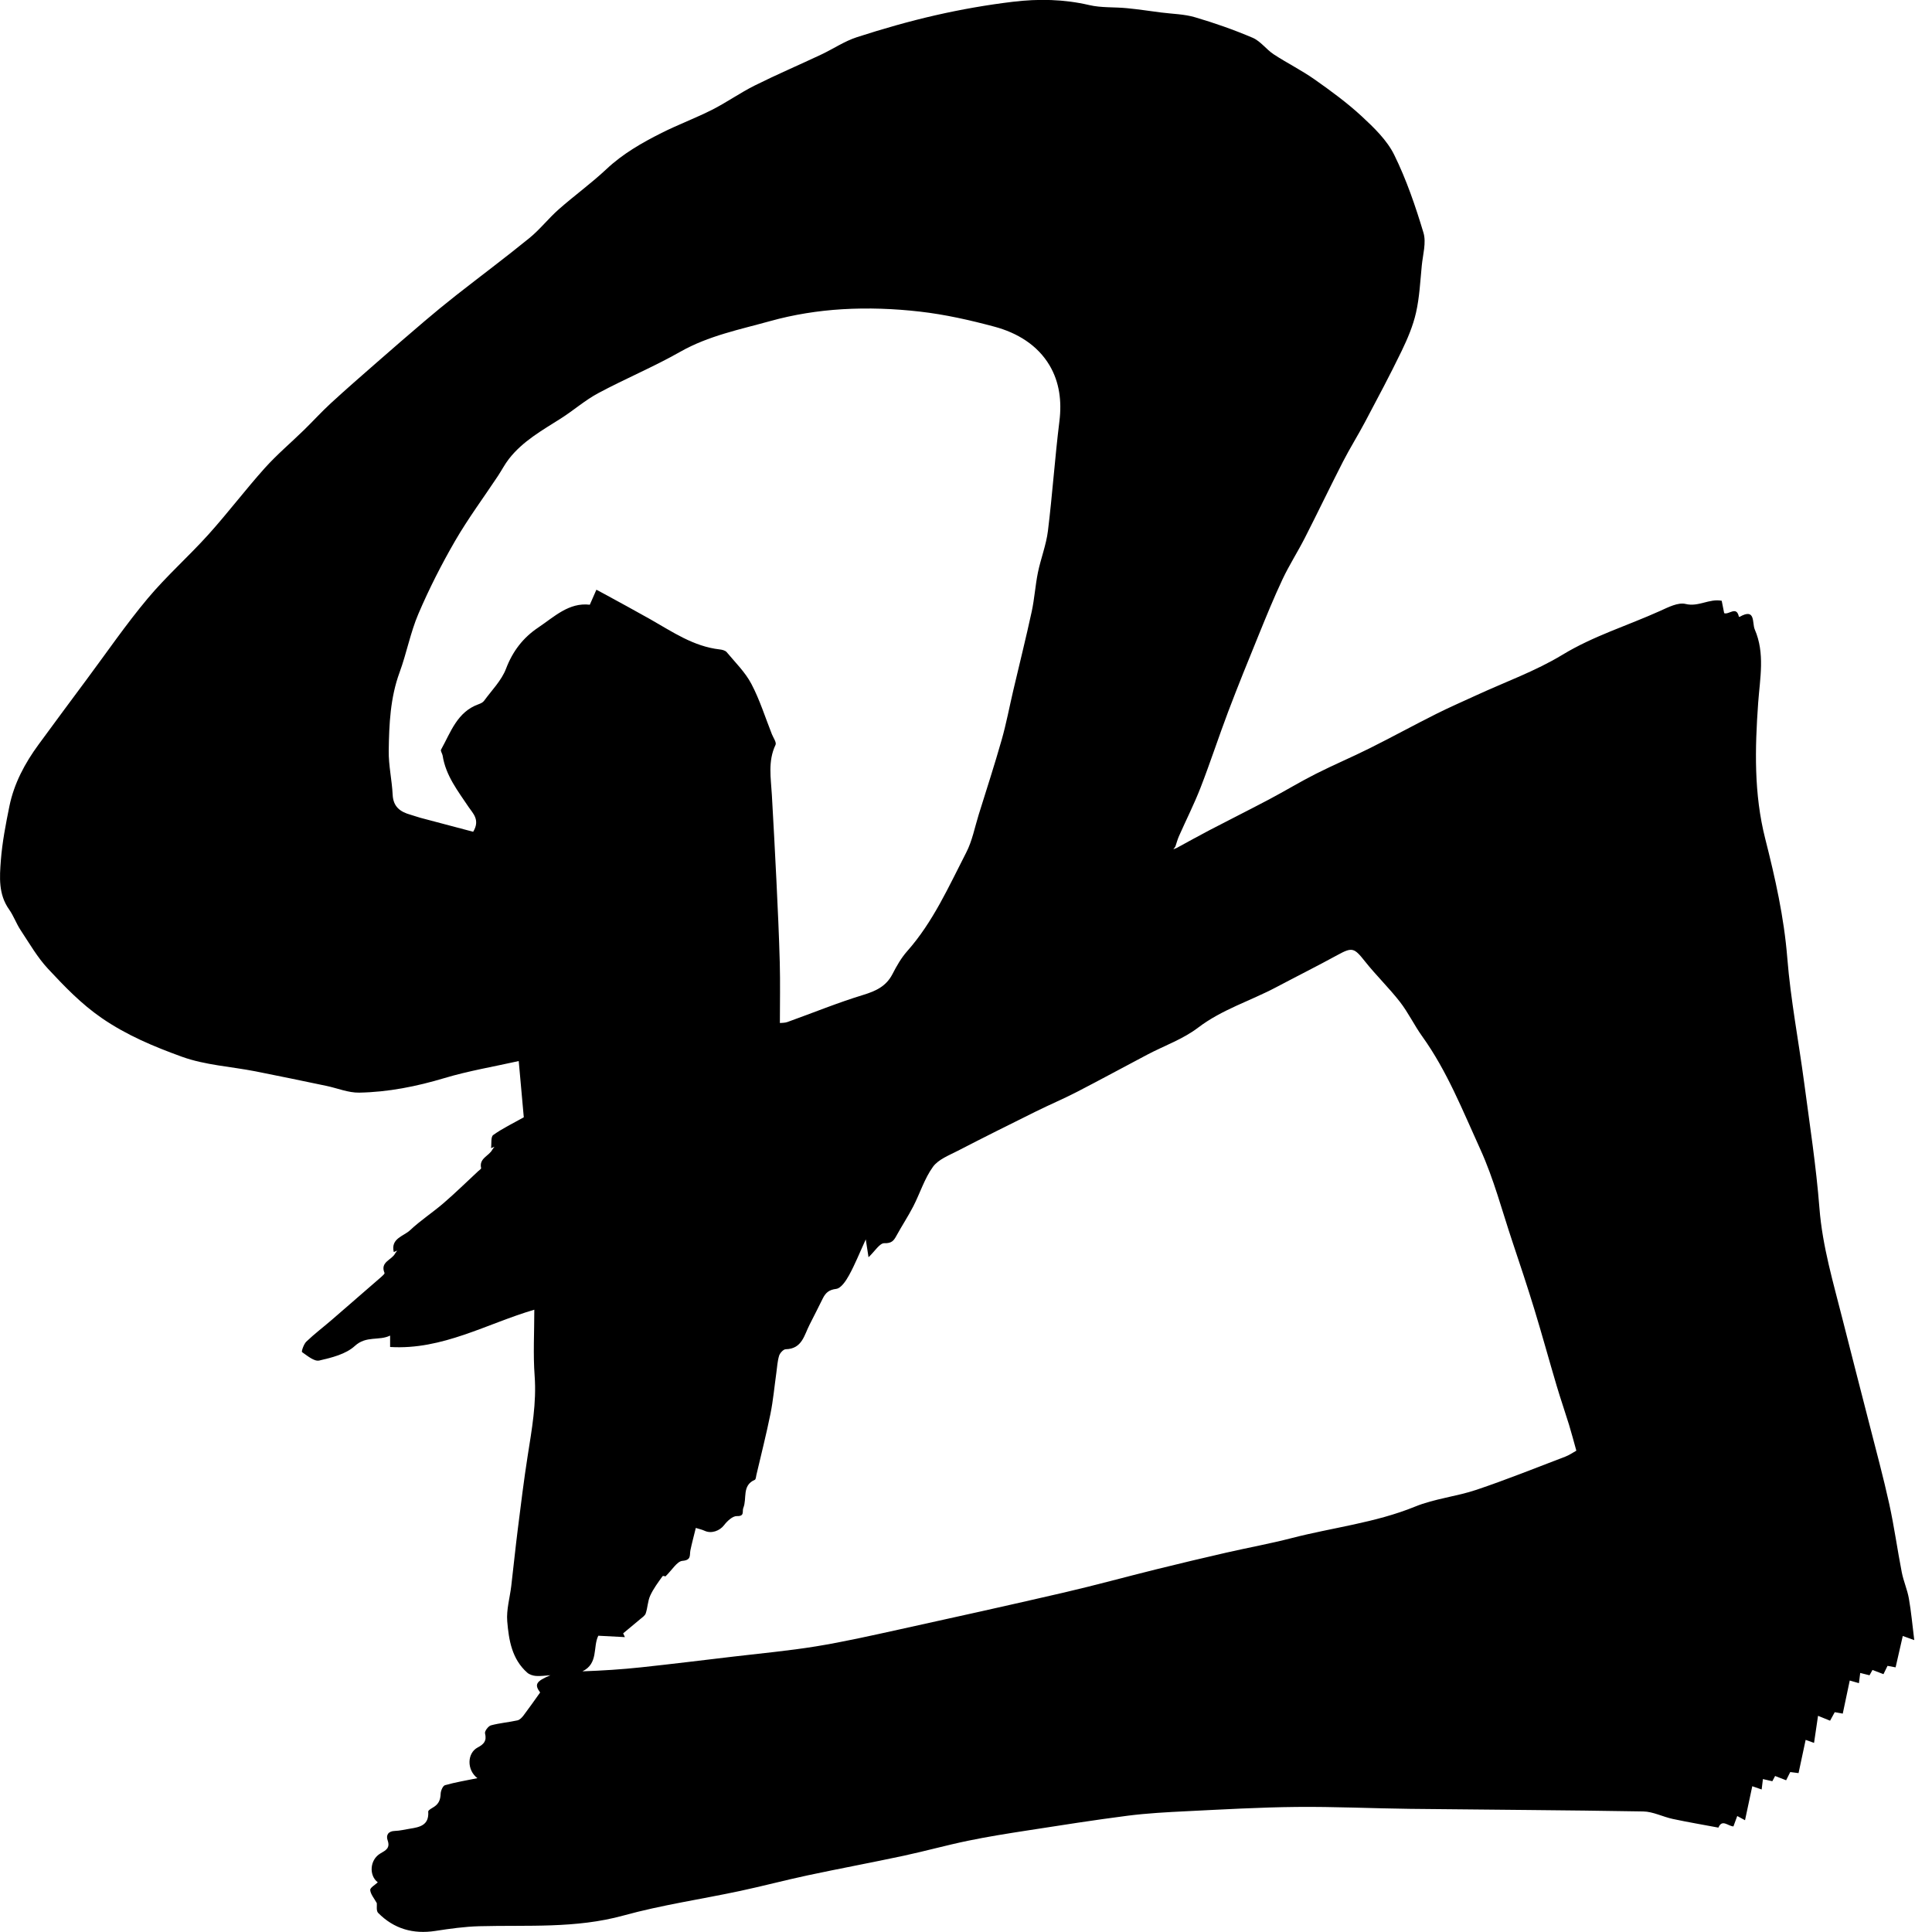
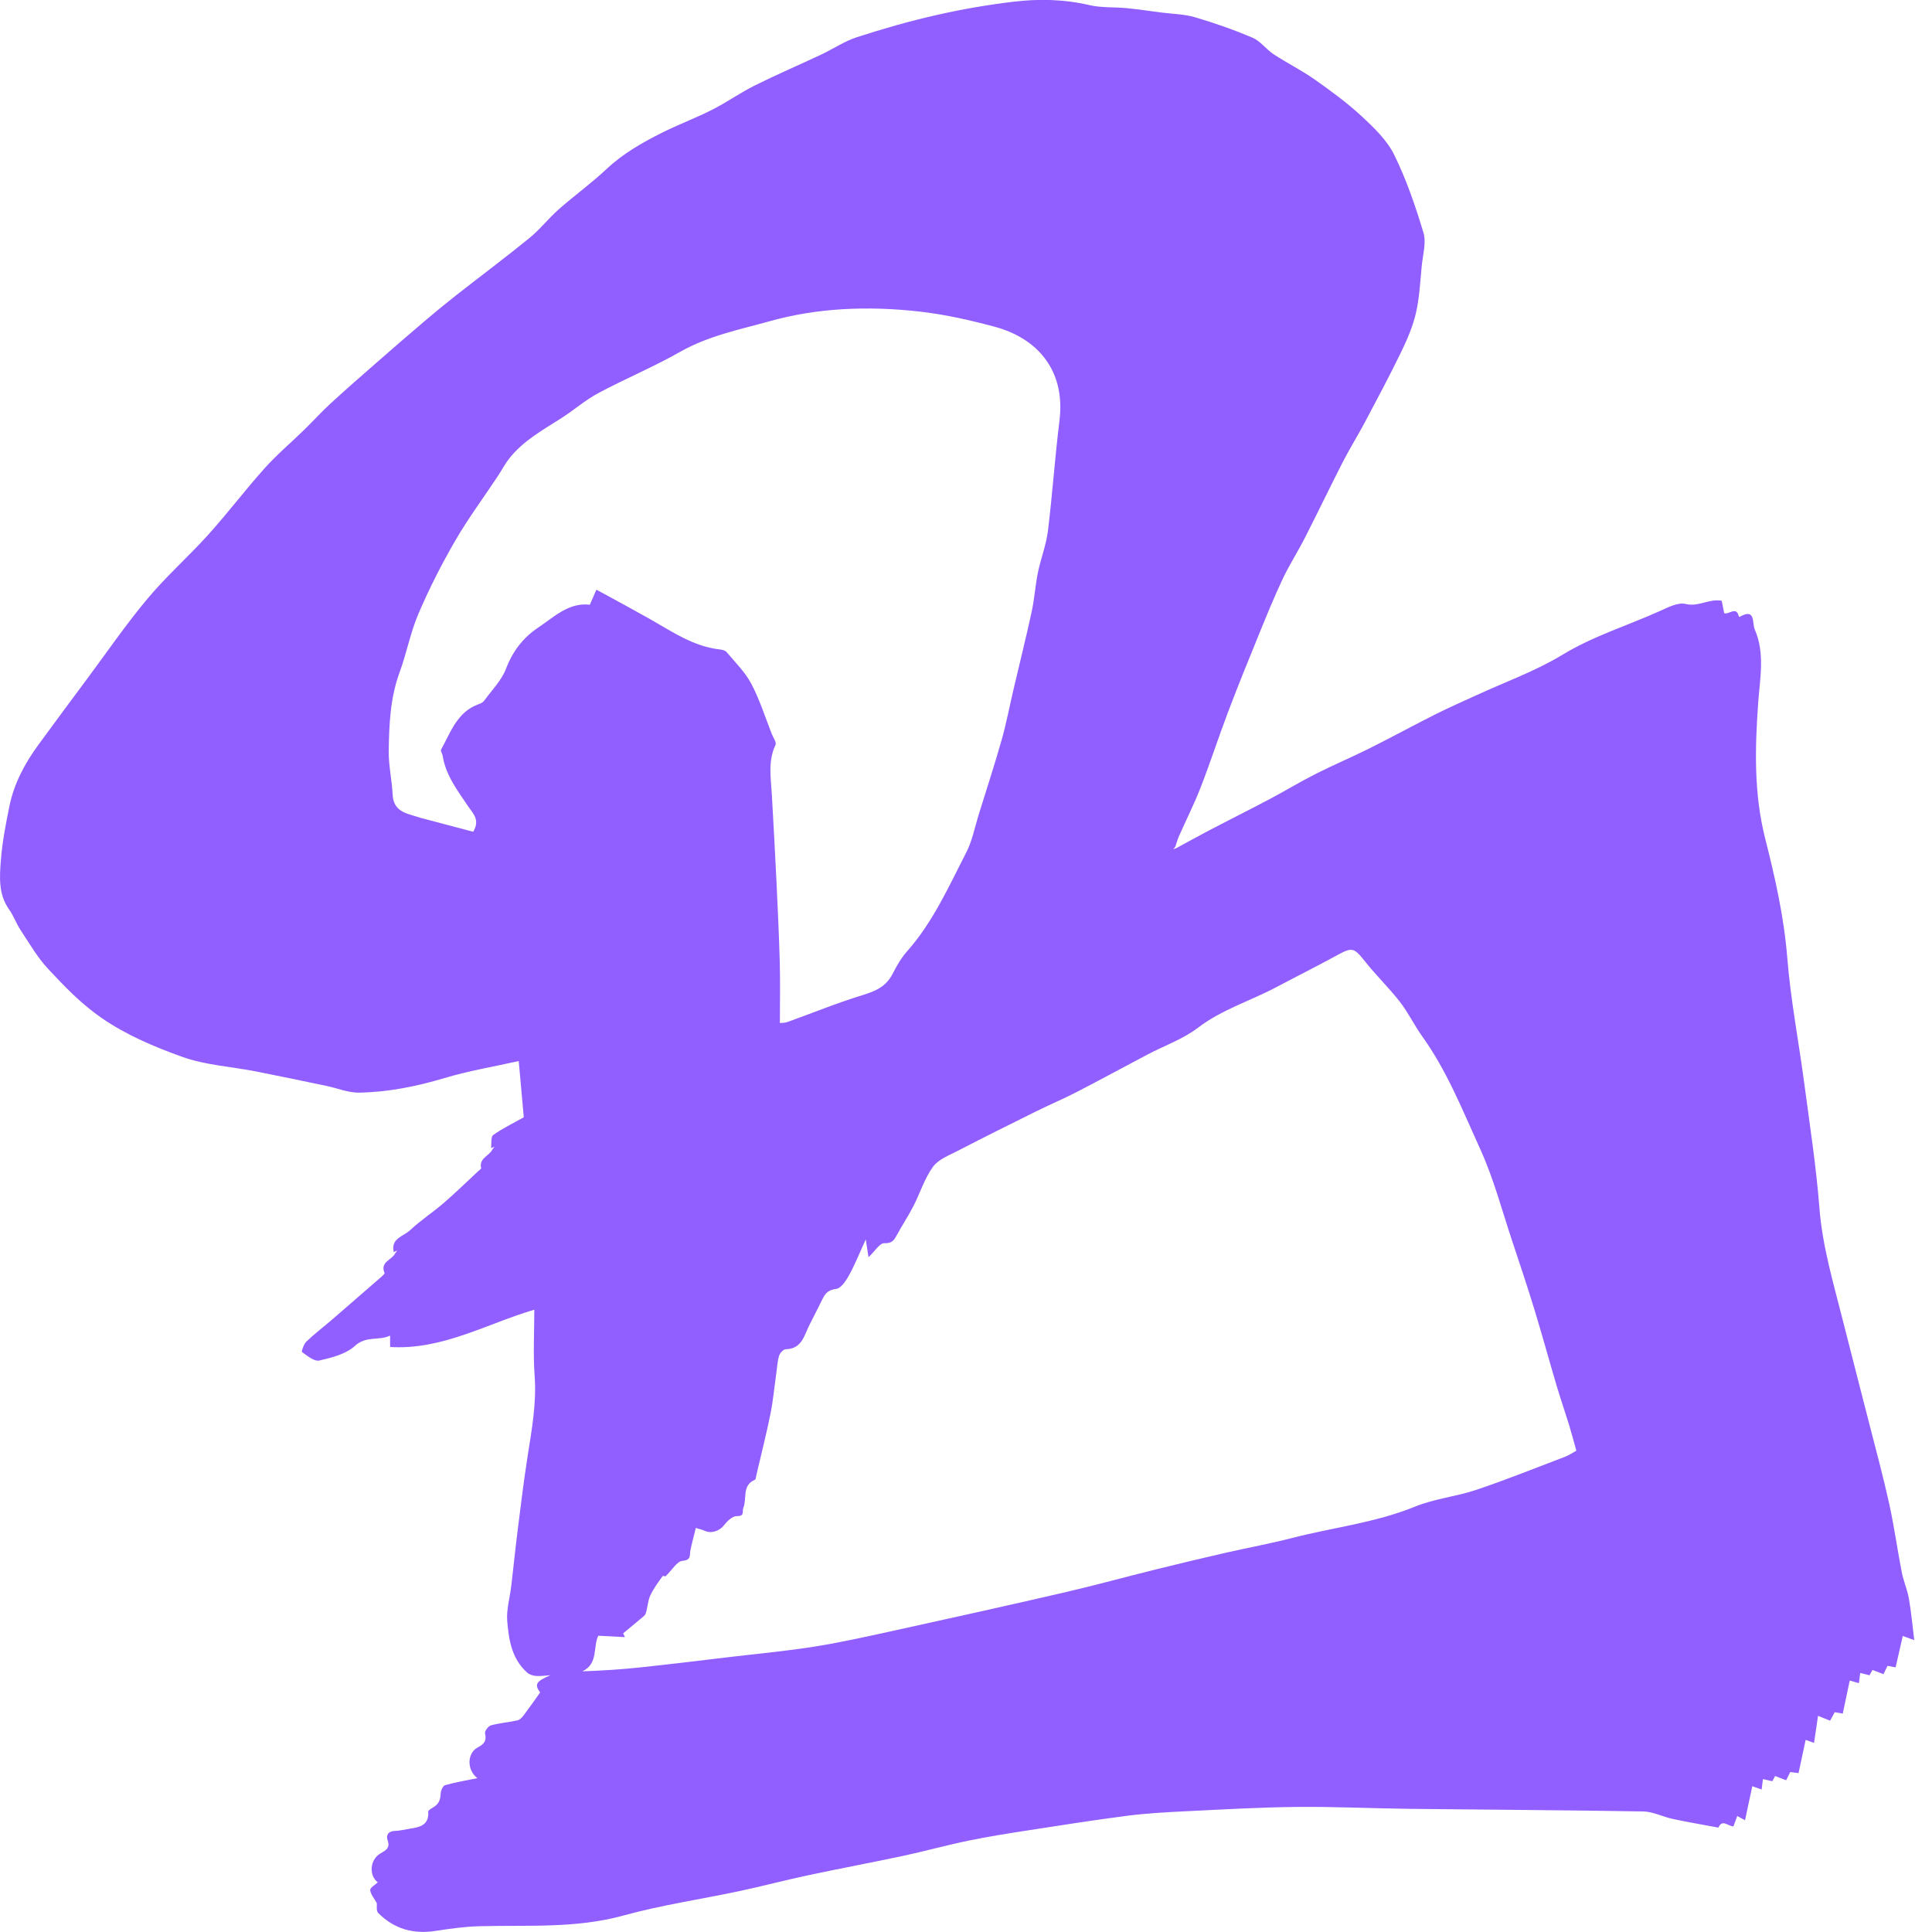
<svg xmlns="http://www.w3.org/2000/svg" id="uuid-65e1cdff-a686-4bea-9e21-c41a3cbac516" viewBox="0 0 854.74 862.67">
  <defs>
    <style>.uuid-fb5e5952-1c52-45a6-a99c-862f4bd9d0bd{fill:#915eff;}</style>
  </defs>
  <g id="uuid-409a62c0-492e-4fcd-b34d-9b6e424d35f0">
-     <path className="uuid-fb5e5952-1c52-45a6-a99c-862f4bd9d0bd" d="m175.82,559.04c-1.45-6.09,4.39-7,7.29-9.73,4.66-4.39,10.11-7.92,14.97-12.11,5.3-4.57,10.3-9.48,15.43-14.24.48-.45,1.39-1.04,1.32-1.38-1.02-4.43,3.56-5.39,5.01-8.26.3-.43.61-.85.92-1.28-.5.21-1,.42-1.5.62.28-2.01-.17-5.03.96-5.85,4.11-2.95,8.76-5.17,13.66-7.92-.69-7.67-1.44-15.98-2.26-25.11-11.15,2.5-22.36,4.36-33.16,7.6-12.49,3.74-25.12,6.26-38.07,6.5-4.85.09-9.74-1.99-14.62-3.01-10.58-2.2-21.15-4.43-31.75-6.51-10.96-2.14-22.44-2.76-32.8-6.51-12.41-4.5-24.67-9.58-35.92-17.36-9.15-6.33-16.49-14.02-23.82-21.87-4.79-5.13-8.37-11.41-12.28-17.31-1.94-2.93-3.12-6.38-5.15-9.24-4.8-6.76-4.24-14.45-3.67-21.89.62-8.1,2.19-16.17,3.81-24.16,2.08-10.2,6.91-19.22,13.03-27.57,7.15-9.76,14.35-19.48,21.57-29.19,8.96-12.05,17.48-24.48,27.11-35.98,8.42-10.07,18.37-18.84,27.17-28.62,8.65-9.61,16.47-19.96,25.1-29.59,5.45-6.08,11.75-11.39,17.61-17.11,4.01-3.91,7.78-8.08,11.9-11.87,6.68-6.14,13.52-12.1,20.35-18.07,7.18-6.28,14.39-12.54,21.66-18.72,4.58-3.89,9.22-7.71,13.94-11.42,10.9-8.55,22.02-16.84,32.76-25.59,4.71-3.84,8.51-8.77,13.09-12.81,6.97-6.15,14.56-11.63,21.33-17.99,7.31-6.86,15.81-11.72,24.6-16.14,7.39-3.72,15.2-6.61,22.58-10.35,6.5-3.29,12.5-7.57,19.01-10.82,9.78-4.88,19.84-9.18,29.73-13.84,5.33-2.51,10.33-5.94,15.87-7.73,11.6-3.75,23.37-7.12,35.26-9.83,11.35-2.58,22.87-4.6,34.43-5.99,11.35-1.37,22.74-1.17,34.08,1.48,5.37,1.26,11.12.83,16.68,1.37,5.16.5,10.28,1.27,15.42,1.94,5.05.65,10.28.7,15.1,2.12,8.73,2.56,17.38,5.59,25.75,9.16,3.53,1.51,6.07,5.2,9.4,7.39,5.96,3.91,12.42,7.1,18.24,11.2,7.3,5.14,14.58,10.46,21.11,16.51,5.48,5.08,11.25,10.64,14.47,17.18,5.45,11.07,9.5,22.93,13.06,34.78,1.32,4.41-.27,9.75-.75,14.64-.69,7.03-1.02,14.17-2.57,21.02-1.34,5.92-3.79,11.69-6.45,17.19-5.16,10.67-10.75,21.13-16.3,31.61-3.15,5.96-6.75,11.69-9.83,17.68-5.81,11.34-11.31,22.84-17.1,34.19-3.17,6.21-6.96,12.1-9.93,18.4-3.85,8.18-7.26,16.57-10.67,24.94-4.64,11.36-9.25,22.72-13.6,34.19-4.26,11.25-7.97,22.7-12.33,33.91-2.86,7.36-6.45,14.44-9.65,21.68-.65,1.47-1.06,3.05-1.58,4.59-.3.43-.61.85-.92,1.28.5-.21,1-.42,1.5-.62,4.9-2.66,9.76-5.38,14.7-7.96,8.87-4.63,17.83-9.1,26.68-13.78,6.94-3.67,13.65-7.76,20.65-11.3,7.94-4.02,16.16-7.48,24.12-11.46,9.97-4.98,19.74-10.33,29.7-15.33,5.89-2.96,11.95-5.58,17.93-8.34,12.88-5.94,26.43-10.78,38.47-18.09,13.82-8.4,29.06-13.01,43.56-19.56,3.62-1.63,8.06-3.95,11.42-3.12,5.77,1.42,10.5-2.48,16.12-1.43.36,1.8.72,3.62,1.1,5.53,2.06.87,5.5-3.43,6.57,1.6,0,.04.27.08.37.03,7.21-4.08,5.47,2.77,6.71,5.63,4.65,10.72,2.32,21.79,1.53,32.81-1.45,20.34-1.95,40.56,3.16,60.69,4.43,17.46,8.39,35.02,9.84,53.17,1.49,18.68,5.08,37.19,7.55,55.8,2.47,18.63,5.35,37.24,6.81,55.96,1.34,17.15,6.23,33.37,10.37,49.83,3.88,15.45,7.92,30.85,11.85,46.29,3.05,11.97,6.3,23.89,8.95,35.95,2.22,10.09,3.61,20.36,5.59,30.51.77,3.95,2.47,7.73,3.17,11.68,1.03,5.82,1.55,11.72,2.41,18.61-2.73-.99-4.03-1.46-5.13-1.85-1.04,4.57-2.1,9.18-3.2,14.01-1.11-.21-2.34-.44-3.61-.67-.54,1.11-1.09,2.23-1.81,3.71-1.6-.61-3.04-1.16-4.9-1.88-.4.72-.89,1.6-1.33,2.38-1.3-.33-2.56-.64-4.15-1.04-.18,1.39-.35,2.73-.58,4.56-1.65-.48-3.05-.88-4.1-1.18-1.02,4.83-2.04,9.63-3.12,14.78-1.06-.19-2.26-.41-3.58-.64-.63,1.15-1.3,2.36-2.08,3.8-1.65-.67-3.11-1.26-5.38-2.18-.6,4.05-1.16,7.89-1.78,12.09-1.43-.51-2.74-.98-3.75-1.34-1.02,4.77-2.04,9.57-3.17,14.83-1.06-.14-2.38-.3-3.71-.47-.55,1.1-1.1,2.21-1.83,3.67-1.61-.62-3.05-1.18-4.93-1.91-.33.63-.73,1.39-1.23,2.34-1.21-.28-2.56-.59-4.21-.96-.16,1.37-.33,2.73-.56,4.64-1.6-.55-2.88-.99-4.19-1.45-1.03,4.83-2.07,9.72-3.24,15.18-1.03-.56-2.14-1.16-3.47-1.88-.55,1.5-1.12,3.04-1.71,4.65-2.53-.18-5.02-3.41-6.71.53-6.79-1.28-13.61-2.43-20.36-3.87-4.46-.95-8.81-3.28-13.24-3.35-34.69-.6-69.39-.76-104.08-1.16-16.9-.2-33.79-1.02-50.69-.85-16.38.16-32.76,1.11-49.12,1.91-8.78.43-17.58.9-26.29,2.01-14.97,1.92-29.89,4.28-44.8,6.59-8.86,1.37-17.73,2.77-26.51,4.59-9.64,1.99-19.15,4.65-28.78,6.71-14.21,3.04-28.5,5.69-42.72,8.72-10.13,2.16-20.15,4.83-30.28,6.99-17.35,3.7-35,6.26-52.07,10.97-21.3,5.87-42.83,4.19-64.35,4.77-6.55.18-13.11,1.1-19.59,2.1-9.94,1.54-18.53-.93-25.57-8.06-.92-.93-.47-3.21-.59-4.35-1.16-2.13-2.77-3.92-2.94-5.84-.09-1.06,2.22-2.34,3.38-3.45-3.97-2.97-3.7-10.08,1.22-12.93,2.32-1.34,4.41-2.34,3.17-5.84-.79-2.24.22-4.1,3.24-4.18,2.23-.06,4.45-.64,6.68-.99,4.44-.69,8.64-1.55,8.21-7.64-.05-.64,1.58-1.49,2.53-2.09,2.22-1.4,2.92-3.26,3.02-5.91.05-1.34.99-3.53,1.96-3.8,4.61-1.31,9.37-2.08,14.45-3.13-4.82-3.66-4.63-11.19.12-13.7,2.8-1.48,4.12-2.95,3.28-6.32-.24-.96,1.46-3.24,2.65-3.56,3.86-1.05,7.92-1.36,11.84-2.23,1.03-.23,2.03-1.29,2.72-2.21,2.48-3.27,4.82-6.65,7.4-10.24-2.62-3.56-1.91-4.97,4.59-7.7-2.14.13-4.3.47-6.42.32-1.35-.1-2.94-.59-3.93-1.47-6.88-6.07-8.23-14.59-8.93-22.93-.43-5.21,1.19-10.58,1.81-15.88.99-8.43,1.85-16.89,2.91-25.31,1.38-10.92,2.7-21.85,4.41-32.72,1.86-11.85,4-23.59,3.1-35.75-.71-9.58-.14-19.26-.14-29.47-21.14,6.18-40.99,18.08-64.39,16.64v-5.09c-4.96,2.44-10.65-.06-15.75,4.63-3.99,3.66-10.32,5.23-15.89,6.51-2.22.51-5.31-2.12-7.69-3.77-.33-.23.75-3.55,1.92-4.67,3.57-3.42,7.54-6.43,11.29-9.66,7.39-6.37,14.76-12.77,22.11-19.18.61-.53,1.66-1.48,1.52-1.81-2.12-4.98,3.28-5.78,4.73-8.72.3-.43.61-.85.92-1.28-.5.21-1,.42-1.5.62Zm528.04,88.71c-1.16-4.13-2.12-7.84-3.24-11.5-1.79-5.81-3.79-11.56-5.52-17.39-3.39-11.42-6.53-22.92-10.01-34.31-3.1-10.13-6.45-20.19-9.81-30.23-4.61-13.77-8.3-27.98-14.29-41.13-7.84-17.18-14.81-34.92-25.97-50.47-3.55-4.95-6.2-10.58-9.93-15.37-4.9-6.29-10.7-11.88-15.65-18.13-4.82-6.08-5.66-6.38-12.26-2.77-9.01,4.93-18.2,9.52-27.28,14.33-11.59,6.15-24.28,9.96-35,18.13-6.68,5.09-15.01,8-22.55,11.97-10.51,5.53-20.93,11.23-31.48,16.67-6.03,3.11-12.3,5.75-18.38,8.77-11.63,5.76-23.26,11.55-34.79,17.52-3.94,2.04-8.72,3.84-11.13,7.18-3.79,5.25-5.76,11.78-8.77,17.63-2.3,4.47-5.1,8.68-7.51,13.1-1.23,2.26-2.17,3.46-5.43,3.36-2.07-.07-4.26,3.65-7.05,6.27-.41-2.66-.72-4.65-1.23-7.97-2.76,6.01-4.8,11.16-7.45,15.98-1.35,2.46-3.59,5.86-5.76,6.12-3.28.4-4.72,1.78-5.96,4.22-1.97,3.86-3.83,7.78-5.85,11.62-2.47,4.72-3.33,10.95-10.74,11.11-1.03.02-2.56,1.69-2.93,2.88-.75,2.44-.88,5.08-1.24,7.64-.86,6.1-1.41,12.26-2.62,18.29-1.85,9.14-4.15,18.19-6.28,27.28-.18.77-.24,2.01-.71,2.21-5.86,2.5-3.41,8.37-5.13,12.52-.64,1.54.75,3.8-2.88,3.68-1.9-.06-4.33,2.23-5.73,4.06-1.93,2.52-5.65,3.92-8.68,2.5-1.2-.56-2.55-.83-3.93-1.27-.91,3.71-1.75,6.81-2.41,9.96-.45,2.14.56,4.39-3.54,4.73-2.45.2-4.6,4.05-7.65,7,.49.07-1.01-.48-1.25-.14-2,2.78-4.09,5.58-5.51,8.68-1.11,2.44-1.13,5.35-2,7.93-.35,1.05-1.61,1.83-2.55,2.63-2.49,2.12-5.02,4.19-7.53,6.28.26.56.52,1.12.78,1.68-3.93-.21-7.85-.41-11.88-.62-2.49,5,.15,12.41-7.09,15.9,9.09-.33,17.61-.87,26.1-1.78,13.87-1.49,27.71-3.19,41.55-4.83,12.24-1.45,24.54-2.57,36.7-4.55,12.26-2,24.41-4.74,36.56-7.41,24.76-5.44,49.52-10.92,74.22-16.64,13.84-3.21,27.54-6.99,41.33-10.4,10.29-2.55,20.61-5,30.95-7.37,9.74-2.23,19.59-4.01,29.26-6.51,18.35-4.75,37.34-6.81,55.14-14.07,8.7-3.55,18.43-4.48,27.39-7.5,13.38-4.51,26.49-9.78,39.69-14.81,1.77-.67,3.37-1.81,4.91-2.66Zm-355.61-190.96c.86-.1,2.19-.02,3.34-.44,11.27-4.04,22.37-8.6,33.8-12.09,5.72-1.75,10.32-3.86,13.14-9.37,1.84-3.58,3.9-7.19,6.55-10.18,11.56-13.05,18.53-28.83,26.36-44.05,2.68-5.2,3.79-11.2,5.55-16.86,3.47-11.14,7.09-22.25,10.28-33.48,2.07-7.27,3.46-14.74,5.19-22.11,2.75-11.72,5.67-23.4,8.22-35.16,1.24-5.72,1.59-11.64,2.76-17.38,1.28-6.26,3.71-12.33,4.48-18.63,2.01-16.3,3.11-32.72,5.13-49.02,1.1-8.88,0-17.4-4.37-24.81-5.42-9.18-14.52-14.62-24.64-17.34-10.91-2.93-22.05-5.45-33.26-6.73-11.47-1.32-23.19-1.75-34.71-1.06-10.79.65-21.72,2.38-32.13,5.28-13.6,3.79-27.57,6.54-40.19,13.71-11.88,6.75-24.59,12.03-36.64,18.49-5.9,3.16-11.04,7.72-16.72,11.32-8.32,5.28-16.98,10.09-23.16,18.05-1.84,2.36-3.22,5.07-4.88,7.58-6.39,9.63-13.31,18.96-19.1,28.94-6.09,10.51-11.63,21.42-16.41,32.59-3.59,8.39-5.26,17.58-8.42,26.18-4.18,11.38-4.68,23.2-4.85,35.02-.09,6.53,1.44,13.07,1.76,19.63.26,5.4,3.4,7.65,7.98,8.92,1.48.41,2.92.98,4.4,1.37,7.97,2.13,15.95,4.23,23.57,6.24,3.23-5.31-.18-8.28-2-11-4.83-7.23-10.24-14.05-11.63-23-.14-.92-1.04-2.09-.72-2.66,4.34-7.79,7.17-16.88,16.81-20.31.87-.31,1.87-.78,2.38-1.48,3.42-4.7,7.82-9.08,9.82-14.34,2.98-7.85,7.64-13.88,14.37-18.39,7.18-4.81,13.71-11.31,23.05-10.2,1.07-2.43,2.03-4.6,2.94-6.7,1.41.75,2.48,1.31,3.54,1.89,6.82,3.74,13.68,7.42,20.44,11.25,9.89,5.6,19.32,12.19,31.08,13.52,1.09.12,2.49.46,3.12,1.22,3.84,4.61,8.28,8.95,11.02,14.17,3.75,7.12,6.18,14.94,9.16,22.46.63,1.59,2.14,3.67,1.63,4.75-3.49,7.32-2.06,14.86-1.64,22.38.71,12.77,1.43,25.54,2.04,38.31.58,12.18,1.17,24.37,1.49,36.56.24,8.95.05,17.91.05,26.96Z" />
+     <path class="uuid-fb5e5952-1c52-45a6-a99c-862f4bd9d0bd" d="m175.82,559.04c-1.45-6.09,4.39-7,7.29-9.73,4.66-4.39,10.11-7.92,14.97-12.11,5.3-4.57,10.3-9.48,15.43-14.24.48-.45,1.39-1.04,1.32-1.38-1.02-4.43,3.56-5.39,5.01-8.26.3-.43.61-.85.92-1.28-.5.21-1,.42-1.5.62.28-2.01-.17-5.03.96-5.85,4.11-2.95,8.76-5.17,13.66-7.92-.69-7.67-1.44-15.98-2.26-25.11-11.15,2.5-22.36,4.36-33.16,7.6-12.49,3.74-25.12,6.26-38.07,6.5-4.85.09-9.74-1.99-14.62-3.01-10.58-2.2-21.15-4.43-31.75-6.51-10.96-2.14-22.44-2.76-32.8-6.51-12.41-4.5-24.67-9.58-35.92-17.36-9.15-6.33-16.49-14.02-23.82-21.87-4.79-5.13-8.37-11.41-12.28-17.31-1.94-2.93-3.12-6.38-5.15-9.24-4.8-6.76-4.24-14.45-3.67-21.89.62-8.1,2.19-16.17,3.81-24.16,2.08-10.2,6.91-19.22,13.03-27.57,7.15-9.76,14.35-19.48,21.57-29.19,8.96-12.05,17.48-24.48,27.11-35.98,8.42-10.07,18.37-18.84,27.17-28.62,8.65-9.61,16.47-19.96,25.1-29.59,5.45-6.08,11.75-11.39,17.61-17.11,4.01-3.91,7.78-8.08,11.9-11.87,6.68-6.14,13.52-12.1,20.35-18.07,7.18-6.28,14.39-12.54,21.66-18.72,4.58-3.89,9.22-7.71,13.94-11.42,10.9-8.55,22.02-16.84,32.76-25.59,4.71-3.84,8.51-8.77,13.09-12.81,6.97-6.15,14.56-11.63,21.33-17.99,7.31-6.86,15.81-11.72,24.6-16.14,7.39-3.72,15.2-6.61,22.58-10.35,6.5-3.29,12.5-7.57,19.01-10.82,9.78-4.88,19.84-9.18,29.73-13.84,5.33-2.51,10.33-5.94,15.87-7.73,11.6-3.75,23.37-7.12,35.26-9.83,11.35-2.58,22.87-4.6,34.43-5.99,11.35-1.37,22.74-1.17,34.08,1.48,5.37,1.26,11.12.83,16.68,1.37,5.16.5,10.28,1.27,15.42,1.94,5.05.65,10.28.7,15.1,2.12,8.73,2.56,17.38,5.59,25.75,9.16,3.53,1.51,6.07,5.2,9.4,7.39,5.96,3.91,12.42,7.1,18.24,11.2,7.3,5.14,14.58,10.46,21.11,16.51,5.48,5.08,11.25,10.64,14.47,17.18,5.45,11.07,9.5,22.93,13.06,34.78,1.32,4.41-.27,9.75-.75,14.64-.69,7.03-1.02,14.17-2.57,21.02-1.34,5.92-3.79,11.69-6.45,17.19-5.16,10.67-10.75,21.13-16.3,31.61-3.15,5.96-6.75,11.69-9.83,17.68-5.81,11.34-11.31,22.84-17.1,34.19-3.17,6.21-6.96,12.1-9.93,18.4-3.85,8.18-7.26,16.57-10.67,24.94-4.64,11.36-9.25,22.72-13.6,34.19-4.26,11.25-7.97,22.7-12.33,33.91-2.86,7.36-6.45,14.44-9.65,21.68-.65,1.47-1.06,3.05-1.58,4.59-.3.43-.61.85-.92,1.28.5-.21,1-.42,1.5-.62,4.9-2.66,9.76-5.38,14.7-7.96,8.87-4.63,17.83-9.1,26.68-13.78,6.94-3.67,13.65-7.76,20.65-11.3,7.94-4.02,16.16-7.48,24.12-11.46,9.97-4.98,19.74-10.33,29.7-15.33,5.89-2.96,11.95-5.58,17.93-8.34,12.88-5.94,26.43-10.78,38.47-18.09,13.82-8.4,29.06-13.01,43.56-19.56,3.62-1.63,8.06-3.95,11.42-3.12,5.77,1.42,10.5-2.48,16.12-1.43.36,1.8.72,3.62,1.1,5.53,2.06.87,5.5-3.43,6.57,1.6,0,.04.27.08.37.03,7.21-4.08,5.47,2.77,6.71,5.63,4.65,10.72,2.32,21.79,1.53,32.81-1.45,20.34-1.95,40.56,3.16,60.69,4.43,17.46,8.39,35.02,9.84,53.17,1.49,18.68,5.08,37.19,7.55,55.8,2.47,18.63,5.35,37.24,6.81,55.96,1.34,17.15,6.23,33.37,10.37,49.83,3.88,15.45,7.92,30.85,11.85,46.29,3.05,11.97,6.3,23.89,8.95,35.95,2.22,10.09,3.61,20.36,5.59,30.51.77,3.95,2.47,7.73,3.17,11.68,1.03,5.82,1.55,11.72,2.41,18.61-2.73-.99-4.03-1.46-5.13-1.85-1.04,4.57-2.1,9.18-3.2,14.01-1.11-.21-2.34-.44-3.61-.67-.54,1.11-1.09,2.23-1.81,3.71-1.6-.61-3.04-1.16-4.9-1.88-.4.72-.89,1.6-1.33,2.38-1.3-.33-2.56-.64-4.15-1.04-.18,1.39-.35,2.73-.58,4.56-1.65-.48-3.05-.88-4.1-1.18-1.02,4.83-2.04,9.63-3.12,14.78-1.06-.19-2.26-.41-3.58-.64-.63,1.15-1.3,2.36-2.08,3.8-1.65-.67-3.11-1.26-5.38-2.18-.6,4.05-1.16,7.89-1.78,12.09-1.43-.51-2.74-.98-3.75-1.34-1.02,4.77-2.04,9.57-3.17,14.83-1.06-.14-2.38-.3-3.71-.47-.55,1.1-1.1,2.21-1.83,3.67-1.61-.62-3.05-1.18-4.93-1.91-.33.63-.73,1.39-1.23,2.34-1.21-.28-2.56-.59-4.21-.96-.16,1.37-.33,2.73-.56,4.64-1.6-.55-2.88-.99-4.19-1.45-1.03,4.83-2.07,9.72-3.24,15.18-1.03-.56-2.14-1.16-3.47-1.88-.55,1.5-1.12,3.04-1.71,4.65-2.53-.18-5.02-3.41-6.71.53-6.79-1.28-13.61-2.43-20.36-3.87-4.46-.95-8.81-3.28-13.24-3.35-34.69-.6-69.39-.76-104.08-1.16-16.9-.2-33.79-1.02-50.69-.85-16.38.16-32.76,1.11-49.12,1.91-8.78.43-17.58.9-26.29,2.01-14.97,1.92-29.89,4.28-44.8,6.59-8.86,1.37-17.73,2.77-26.51,4.59-9.64,1.99-19.15,4.65-28.78,6.71-14.21,3.04-28.5,5.69-42.72,8.72-10.13,2.16-20.15,4.83-30.28,6.99-17.35,3.7-35,6.26-52.07,10.97-21.3,5.87-42.83,4.19-64.35,4.77-6.55.18-13.11,1.1-19.59,2.1-9.94,1.54-18.53-.93-25.57-8.06-.92-.93-.47-3.21-.59-4.35-1.16-2.13-2.77-3.92-2.94-5.84-.09-1.06,2.22-2.34,3.38-3.45-3.97-2.97-3.7-10.08,1.22-12.93,2.32-1.34,4.41-2.34,3.17-5.84-.79-2.24.22-4.1,3.24-4.18,2.23-.06,4.45-.64,6.68-.99,4.44-.69,8.64-1.55,8.21-7.64-.05-.64,1.58-1.49,2.53-2.09,2.22-1.4,2.92-3.26,3.02-5.91.05-1.34.99-3.53,1.96-3.8,4.61-1.31,9.37-2.08,14.45-3.13-4.82-3.66-4.63-11.19.12-13.7,2.8-1.48,4.12-2.95,3.28-6.32-.24-.96,1.46-3.24,2.65-3.56,3.86-1.05,7.92-1.36,11.84-2.23,1.03-.23,2.03-1.29,2.72-2.21,2.48-3.27,4.82-6.65,7.4-10.24-2.62-3.56-1.91-4.97,4.59-7.7-2.14.13-4.3.47-6.42.32-1.35-.1-2.94-.59-3.93-1.47-6.88-6.07-8.23-14.59-8.93-22.93-.43-5.21,1.19-10.58,1.81-15.88.99-8.43,1.85-16.89,2.91-25.31,1.38-10.92,2.7-21.85,4.41-32.72,1.86-11.85,4-23.59,3.1-35.75-.71-9.58-.14-19.26-.14-29.47-21.14,6.18-40.99,18.08-64.39,16.64v-5.09c-4.96,2.44-10.65-.06-15.75,4.63-3.99,3.66-10.32,5.23-15.89,6.51-2.22.51-5.31-2.12-7.69-3.77-.33-.23.75-3.55,1.92-4.67,3.57-3.42,7.54-6.43,11.29-9.66,7.39-6.37,14.76-12.77,22.11-19.18.61-.53,1.66-1.48,1.52-1.81-2.12-4.98,3.28-5.78,4.73-8.72.3-.43.61-.85.92-1.28-.5.21-1,.42-1.5.62Zm528.04,88.71c-1.16-4.13-2.12-7.84-3.24-11.5-1.79-5.81-3.79-11.56-5.52-17.39-3.39-11.42-6.53-22.92-10.01-34.31-3.1-10.13-6.45-20.19-9.81-30.23-4.61-13.77-8.3-27.98-14.29-41.13-7.84-17.18-14.81-34.92-25.97-50.47-3.55-4.95-6.2-10.58-9.93-15.37-4.9-6.29-10.7-11.88-15.65-18.13-4.82-6.08-5.66-6.38-12.26-2.77-9.01,4.93-18.2,9.52-27.28,14.33-11.59,6.15-24.28,9.96-35,18.13-6.68,5.09-15.01,8-22.55,11.97-10.51,5.53-20.93,11.23-31.48,16.67-6.03,3.11-12.3,5.75-18.38,8.77-11.63,5.76-23.26,11.55-34.79,17.52-3.94,2.04-8.72,3.84-11.13,7.18-3.79,5.25-5.76,11.78-8.77,17.63-2.3,4.47-5.1,8.68-7.51,13.1-1.23,2.26-2.17,3.46-5.43,3.36-2.07-.07-4.26,3.65-7.05,6.27-.41-2.66-.72-4.65-1.23-7.97-2.76,6.01-4.8,11.16-7.45,15.98-1.35,2.46-3.59,5.86-5.76,6.12-3.28.4-4.72,1.78-5.96,4.22-1.97,3.86-3.83,7.78-5.85,11.62-2.47,4.72-3.33,10.95-10.74,11.11-1.03.02-2.56,1.69-2.93,2.88-.75,2.44-.88,5.08-1.24,7.64-.86,6.1-1.41,12.26-2.62,18.29-1.85,9.14-4.15,18.19-6.28,27.28-.18.77-.24,2.01-.71,2.21-5.86,2.5-3.41,8.37-5.13,12.52-.64,1.54.75,3.8-2.88,3.68-1.9-.06-4.33,2.23-5.73,4.06-1.93,2.52-5.65,3.92-8.68,2.5-1.2-.56-2.55-.83-3.93-1.27-.91,3.71-1.75,6.81-2.41,9.96-.45,2.14.56,4.39-3.54,4.73-2.45.2-4.6,4.05-7.65,7,.49.07-1.01-.48-1.25-.14-2,2.78-4.09,5.58-5.51,8.68-1.11,2.44-1.13,5.35-2,7.93-.35,1.05-1.61,1.83-2.55,2.63-2.49,2.12-5.02,4.19-7.53,6.28.26.56.52,1.12.78,1.68-3.93-.21-7.85-.41-11.88-.62-2.49,5,.15,12.41-7.09,15.9,9.09-.33,17.61-.87,26.1-1.78,13.87-1.49,27.71-3.19,41.55-4.83,12.24-1.45,24.54-2.57,36.7-4.55,12.26-2,24.41-4.74,36.56-7.41,24.76-5.44,49.52-10.92,74.22-16.64,13.84-3.21,27.54-6.99,41.33-10.4,10.29-2.55,20.61-5,30.95-7.37,9.74-2.23,19.59-4.01,29.26-6.51,18.35-4.75,37.34-6.81,55.14-14.07,8.7-3.55,18.43-4.48,27.39-7.5,13.38-4.51,26.49-9.78,39.69-14.81,1.77-.67,3.37-1.81,4.91-2.66Zm-355.61-190.96c.86-.1,2.19-.02,3.34-.44,11.27-4.04,22.37-8.6,33.8-12.09,5.72-1.75,10.32-3.86,13.14-9.37,1.84-3.58,3.9-7.19,6.55-10.18,11.56-13.05,18.53-28.83,26.36-44.05,2.68-5.2,3.79-11.2,5.55-16.86,3.47-11.14,7.09-22.25,10.28-33.48,2.07-7.27,3.46-14.74,5.19-22.11,2.75-11.72,5.67-23.4,8.22-35.16,1.24-5.72,1.59-11.64,2.76-17.38,1.28-6.26,3.71-12.33,4.48-18.63,2.01-16.3,3.11-32.72,5.13-49.02,1.1-8.88,0-17.4-4.37-24.81-5.42-9.18-14.52-14.62-24.64-17.34-10.91-2.93-22.05-5.45-33.26-6.73-11.47-1.32-23.19-1.75-34.71-1.06-10.79.65-21.72,2.38-32.13,5.28-13.6,3.79-27.57,6.54-40.19,13.71-11.88,6.75-24.59,12.03-36.64,18.49-5.9,3.16-11.04,7.72-16.72,11.32-8.32,5.28-16.98,10.09-23.16,18.05-1.84,2.36-3.22,5.07-4.88,7.58-6.39,9.63-13.31,18.96-19.1,28.94-6.09,10.51-11.63,21.42-16.41,32.59-3.59,8.39-5.26,17.58-8.42,26.18-4.18,11.38-4.68,23.2-4.85,35.02-.09,6.53,1.44,13.07,1.76,19.63.26,5.4,3.4,7.65,7.98,8.92,1.48.41,2.92.98,4.4,1.37,7.97,2.13,15.95,4.23,23.57,6.24,3.23-5.31-.18-8.28-2-11-4.83-7.23-10.24-14.05-11.63-23-.14-.92-1.04-2.09-.72-2.66,4.34-7.79,7.17-16.88,16.81-20.31.87-.31,1.87-.78,2.38-1.48,3.42-4.7,7.82-9.08,9.82-14.34,2.98-7.85,7.64-13.88,14.37-18.39,7.18-4.81,13.71-11.31,23.05-10.2,1.07-2.43,2.03-4.6,2.94-6.7,1.41.75,2.48,1.31,3.54,1.89,6.82,3.74,13.68,7.42,20.44,11.25,9.89,5.6,19.32,12.19,31.08,13.52,1.09.12,2.49.46,3.12,1.22,3.84,4.61,8.28,8.95,11.02,14.17,3.75,7.12,6.18,14.94,9.16,22.46.63,1.59,2.14,3.67,1.63,4.75-3.49,7.32-2.06,14.86-1.64,22.38.71,12.77,1.43,25.54,2.04,38.31.58,12.18,1.17,24.37,1.49,36.56.24,8.95.05,17.91.05,26.96Z" />
  </g>
</svg>
